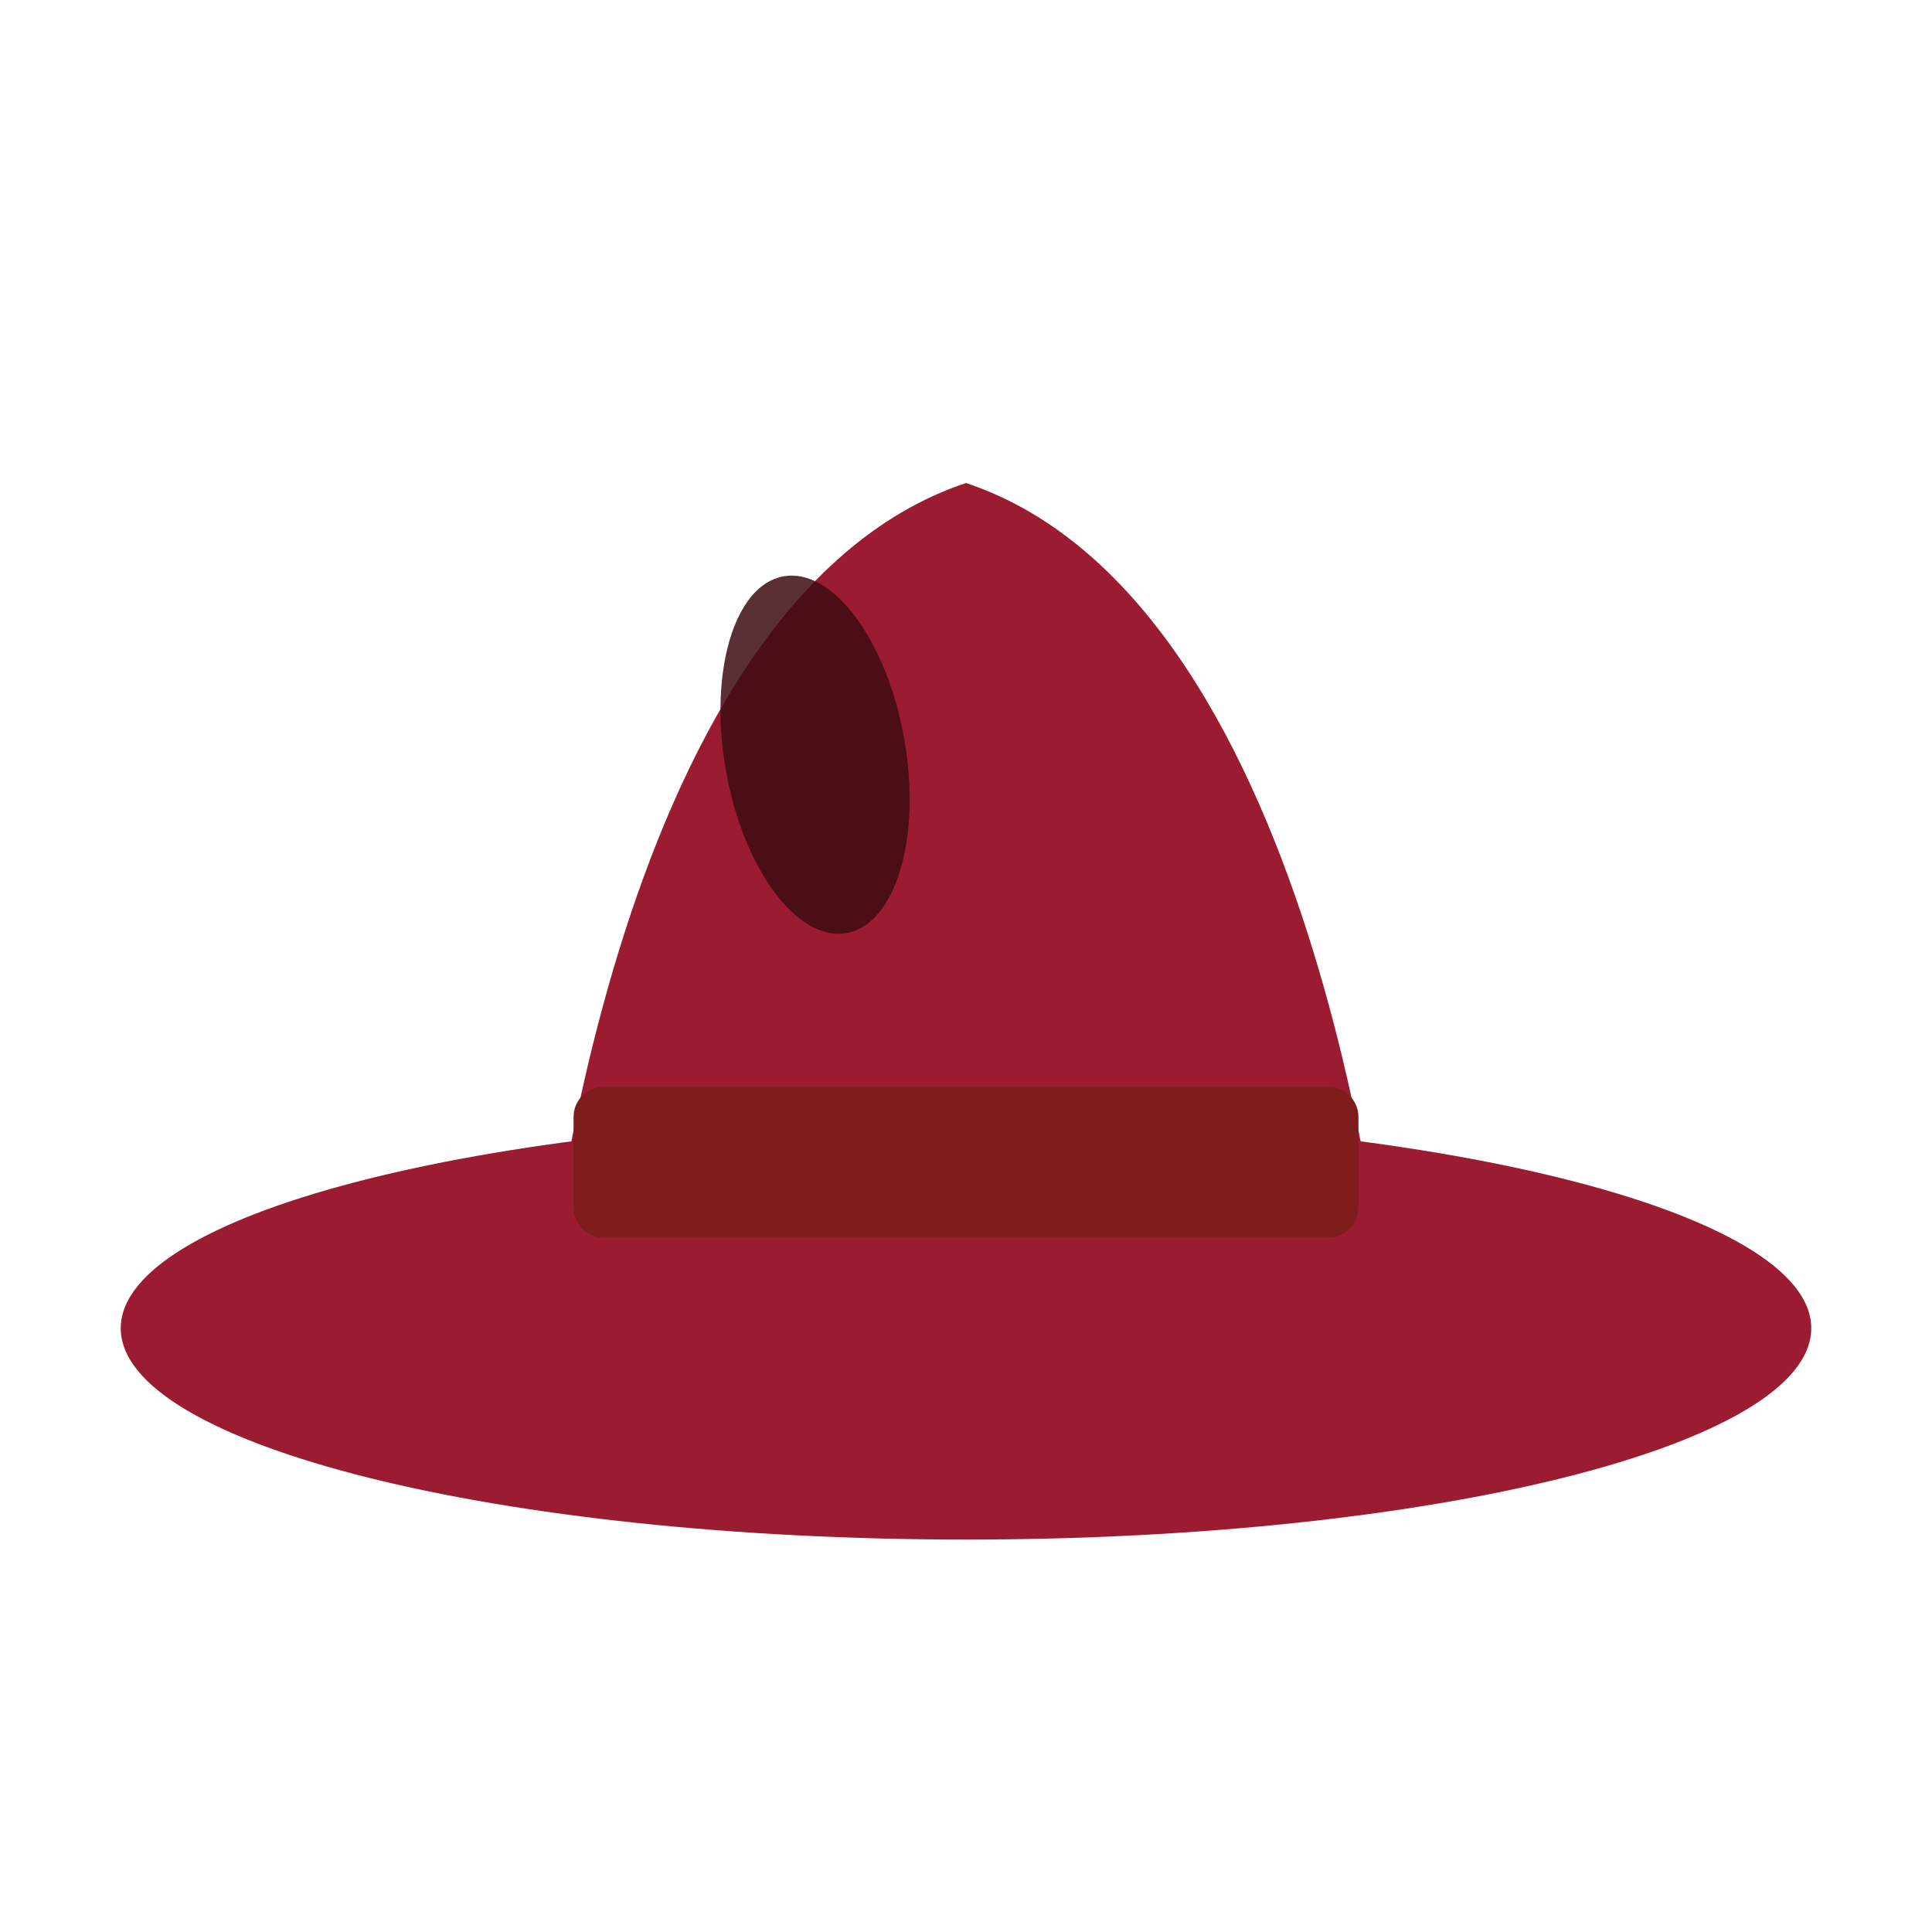
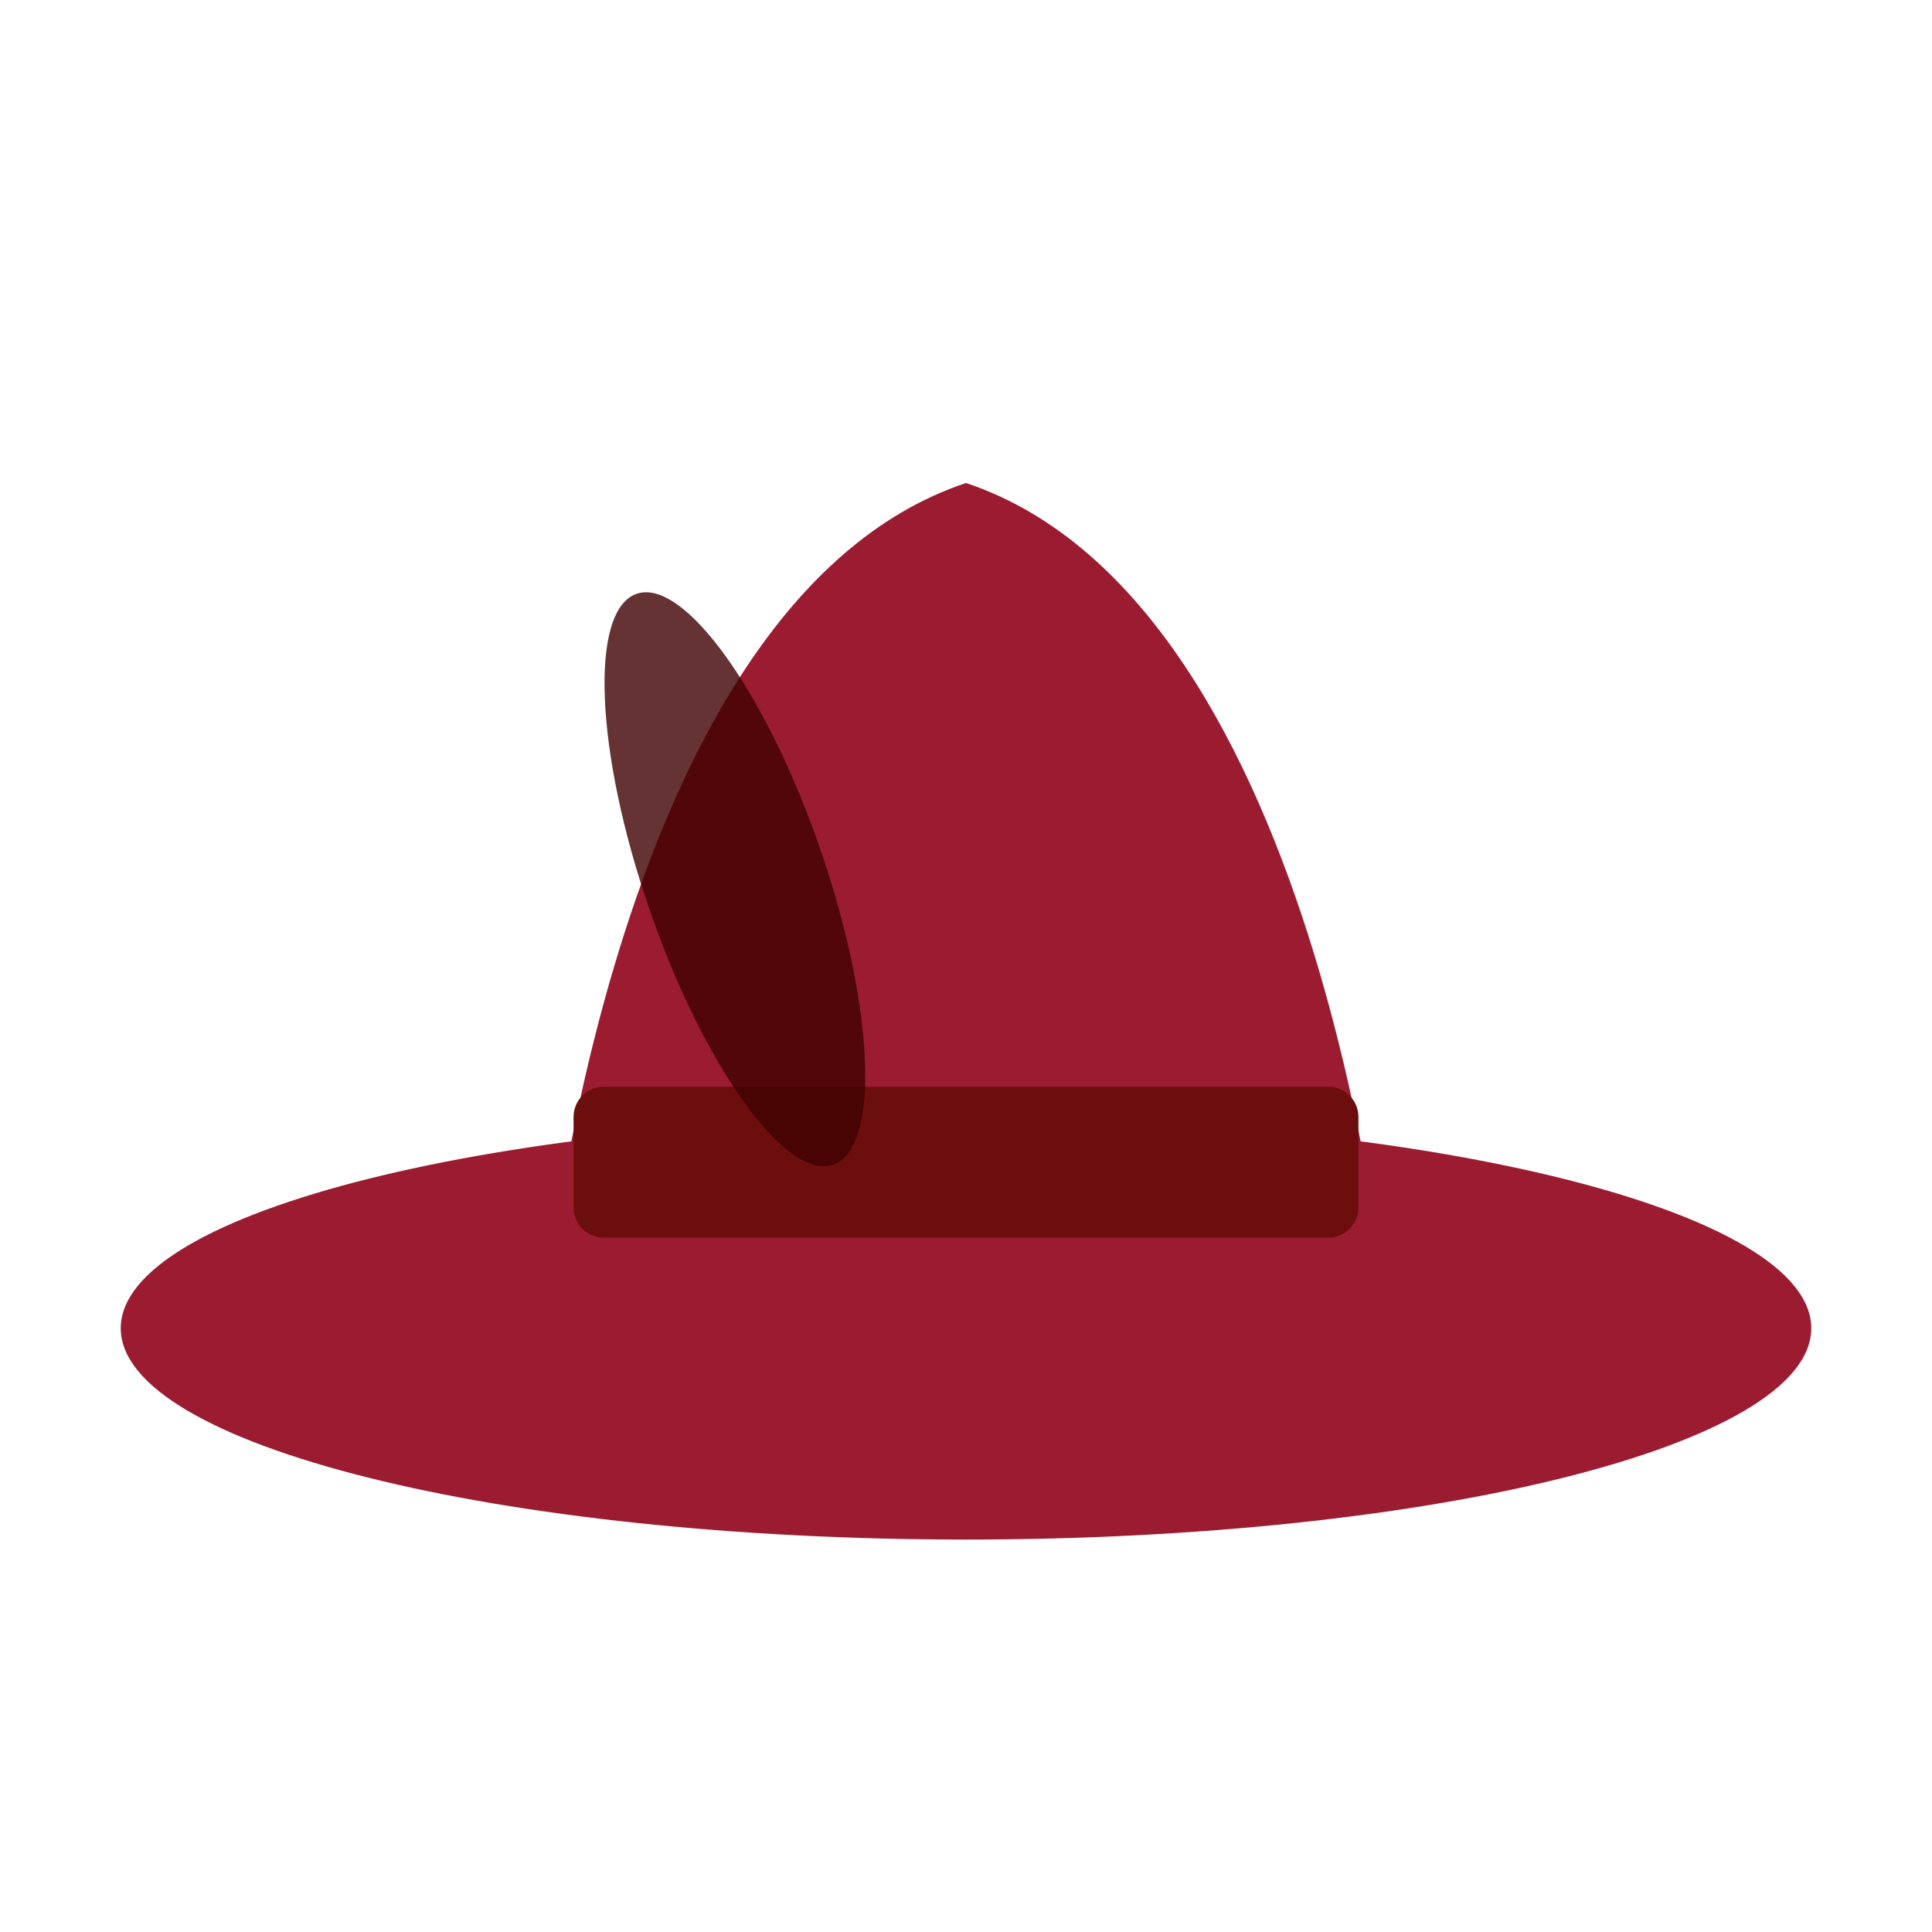
<svg xmlns="http://www.w3.org/2000/svg" viewBox="0 0 32 32" fill="none">
  <ellipse cx="16" cy="22" rx="14" ry="3.5" fill="#9b1c31" />
  <path d="M9 22 C9 22 10 10 16 8 C22 10 23 22 23 22 Z" fill="#9b1c31" />
-   <rect x="9.5" y="18" width="13" height="2.5" rx="0.5" fill="#7f1d1d" />
-   <ellipse cx="13.5" cy="12.5" rx="1.5" ry="3" transform="rotate(-10 13.5 12.5)" fill="#3d0a12" opacity="0.85" />
+   <rect x="9.5" y="18" width="13" height="2.5" rx="0.5" fill="#6d0e0e" />
+   <ellipse cx="13.5" cy="12.5" rx="1.5" ry="5" transform="rotate(-19 19 17.5)" fill="#3f0000" opacity="0.8" />
</svg>
